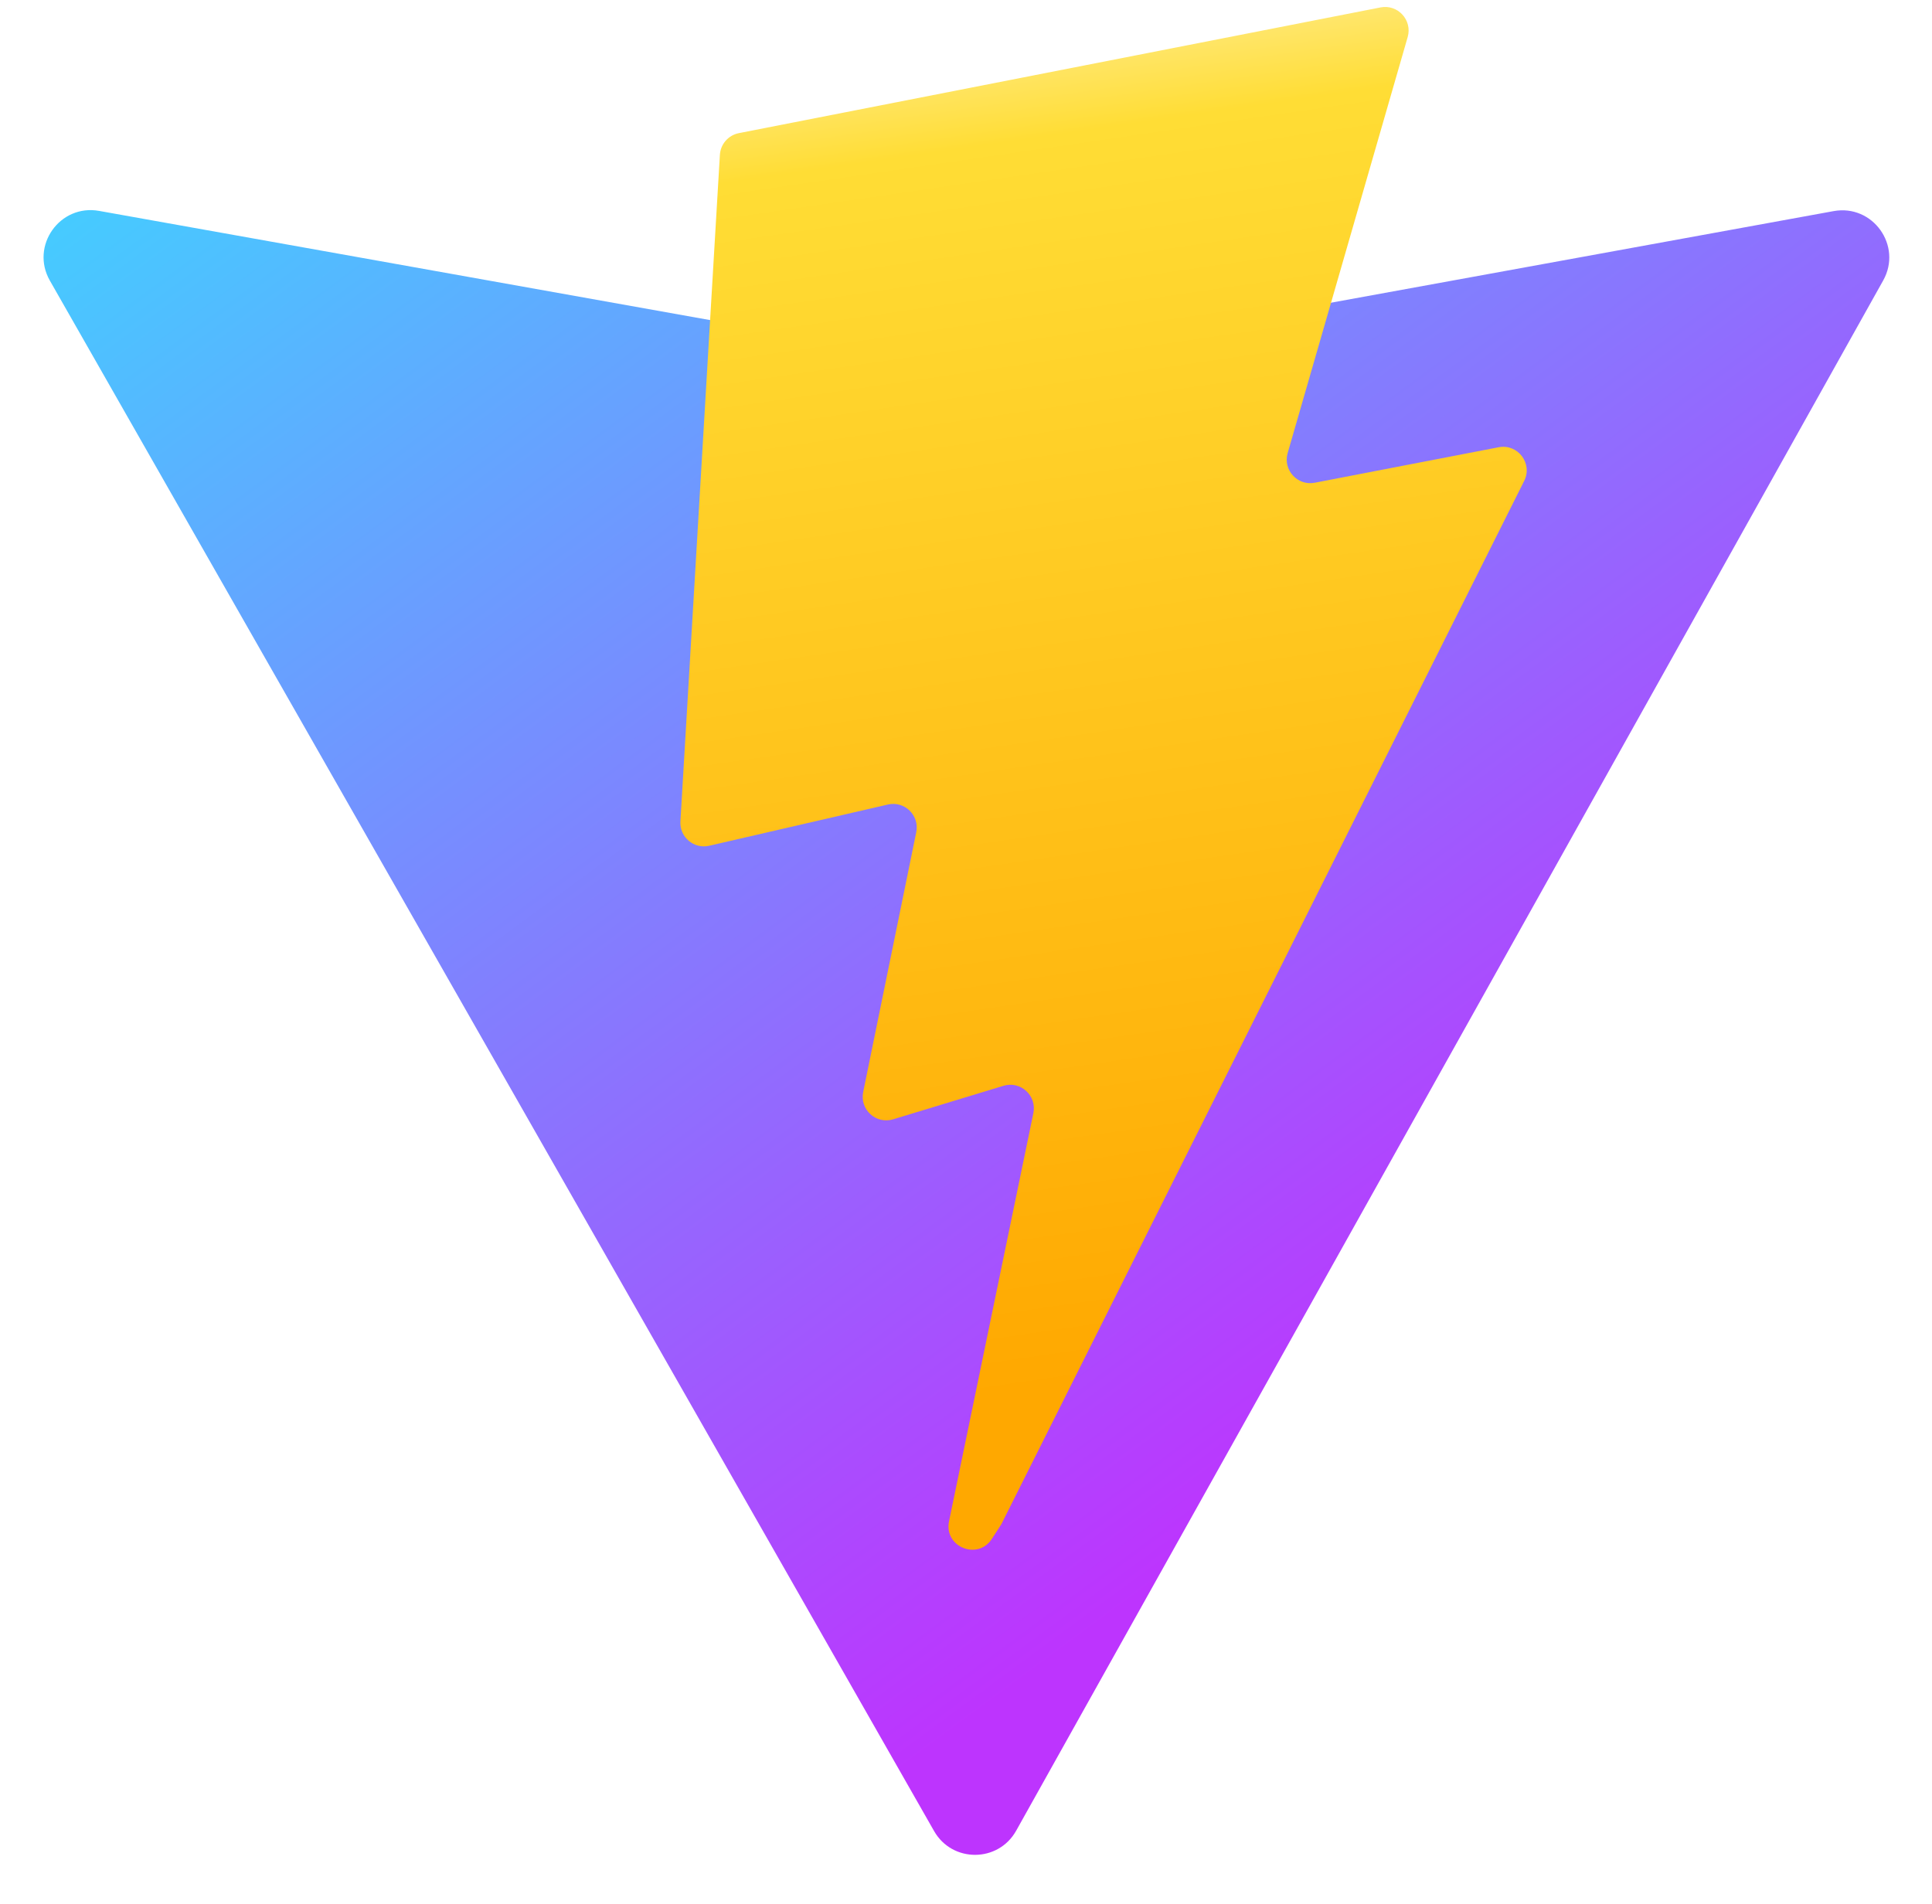
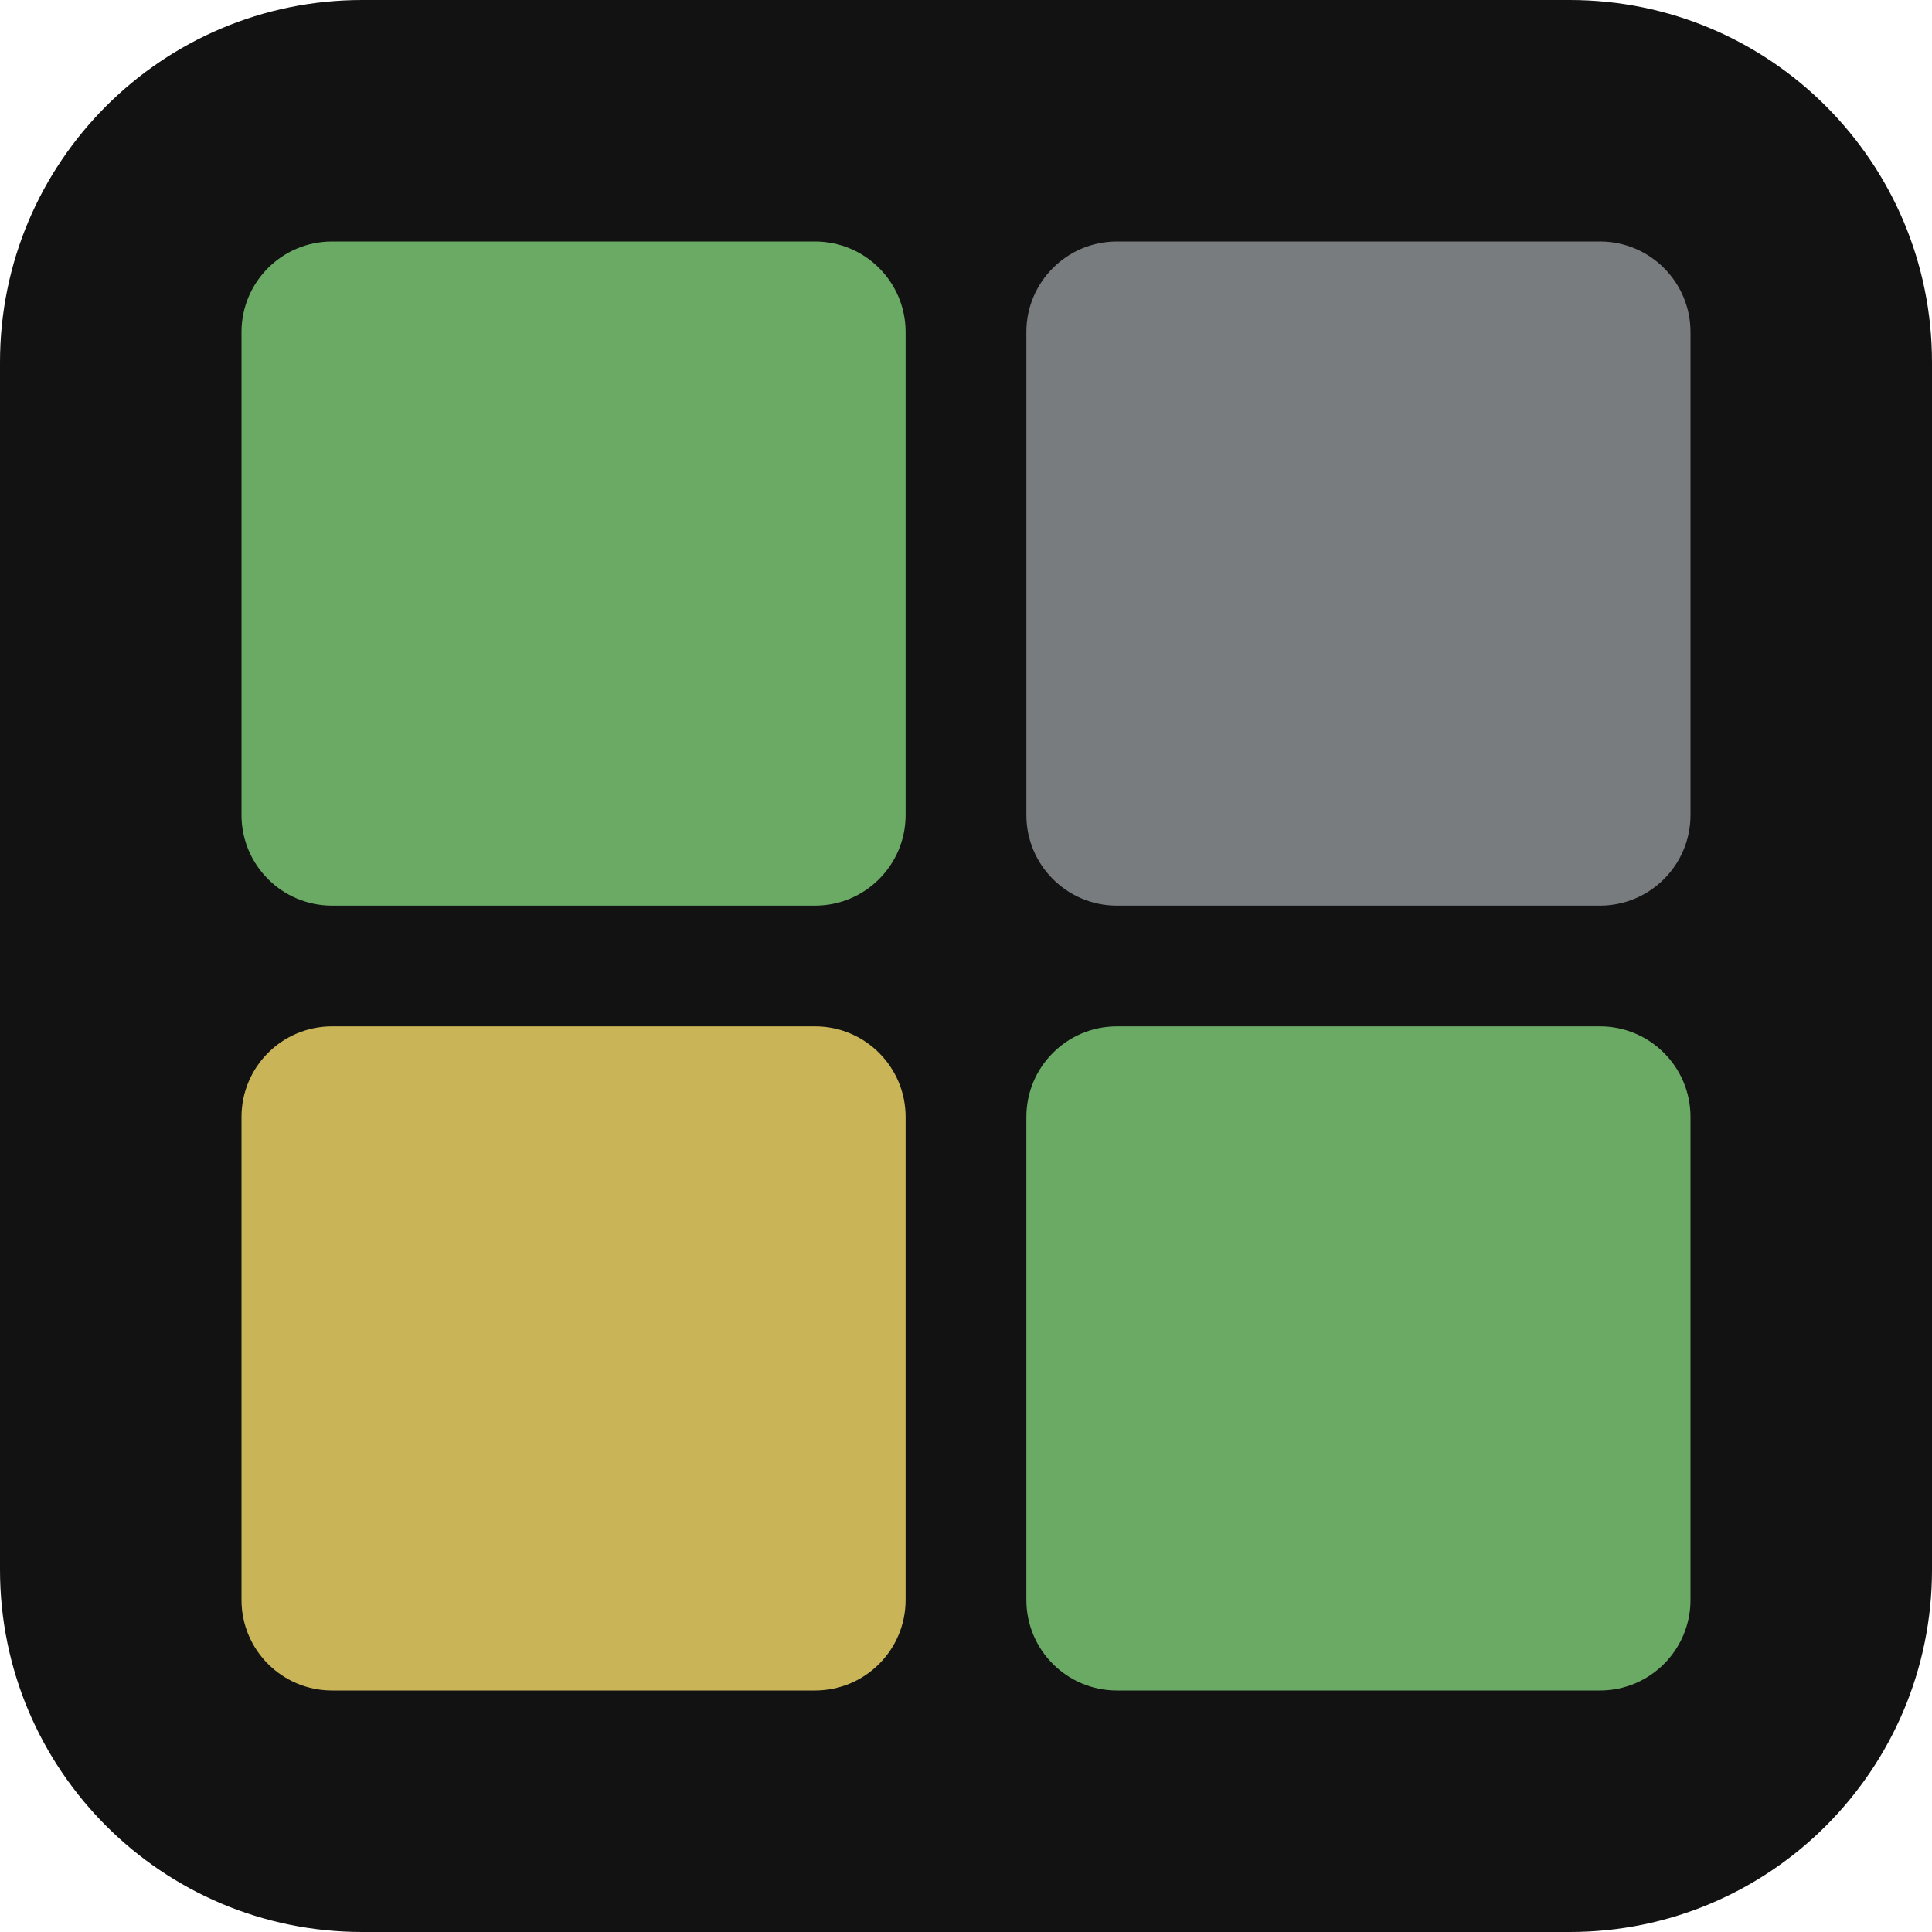
- <svg xmlns="http://www.w3.org/2000/svg" width="410" height="404" viewBox="0 0 410 404" fill="none">
-   <path d="M399.641 59.525L215.643 388.545C211.844 395.338 202.084 395.378 198.228 388.618L10.582 59.556C6.381 52.19 12.68 43.267 21.028 44.759L205.223 77.682C206.398 77.892 207.601 77.89 208.776 77.676L389.119 44.806C397.439 43.289 403.768 52.143 399.641 59.525Z" fill="url(#paint0_linear)" />
-   <path d="M292.965 1.574L156.801 28.255C154.563 28.694 152.906 30.59 152.771 32.866L144.395 174.33C144.198 177.662 147.258 180.248 150.51 179.498L188.42 170.749C191.967 169.931 195.172 173.055 194.443 176.622L183.18 231.775C182.422 235.487 185.907 238.661 189.532 237.56L212.947 230.446C216.577 229.344 220.065 232.527 219.297 236.242L201.398 322.875C200.278 328.294 207.486 331.249 210.492 326.603L212.5 323.5L323.454 102.072C325.312 98.365 322.108 94.137 318.036 94.923L279.014 102.454C275.347 103.161 272.227 99.746 273.262 96.158L298.731 7.867C299.767 4.273 296.636 0.855 292.965 1.574Z" fill="url(#paint1_linear)" />
-   <defs>
-     <linearGradient id="paint0_linear" x1="6" y1="33" x2="235" y2="344" gradientUnits="userSpaceOnUse">
-       <stop stop-color="#41D1FF" />
-       <stop offset="1" stop-color="#BD34FE" />
-     </linearGradient>
-     <linearGradient id="paint1_linear" x1="194.651" y1="8.818" x2="236.076" y2="292.989" gradientUnits="userSpaceOnUse">
-       <stop stop-color="#FFEA83" />
-       <stop offset="0.083" stop-color="#FFDD35" />
-       <stop offset="1" stop-color="#FFA800" />
-     </linearGradient>
-   </defs>
+ <svg xmlns="http://www.w3.org/2000/svg" width="64" height="64" viewBox="0 0 64 64" fill="none">
+   <rect width="64" height="64" rx="12" fill="#121213" />
+   <rect x="8" y="8" width="22" height="22" rx="3" fill="#6aaa64" />
+   <rect x="34" y="8" width="22" height="22" rx="3" fill="#787c7e" />
+   <rect x="8" y="34" width="22" height="22" rx="3" fill="#c9b458" />
+   <rect x="34" y="34" width="22" height="22" rx="3" fill="#6aaa64" />
</svg>
